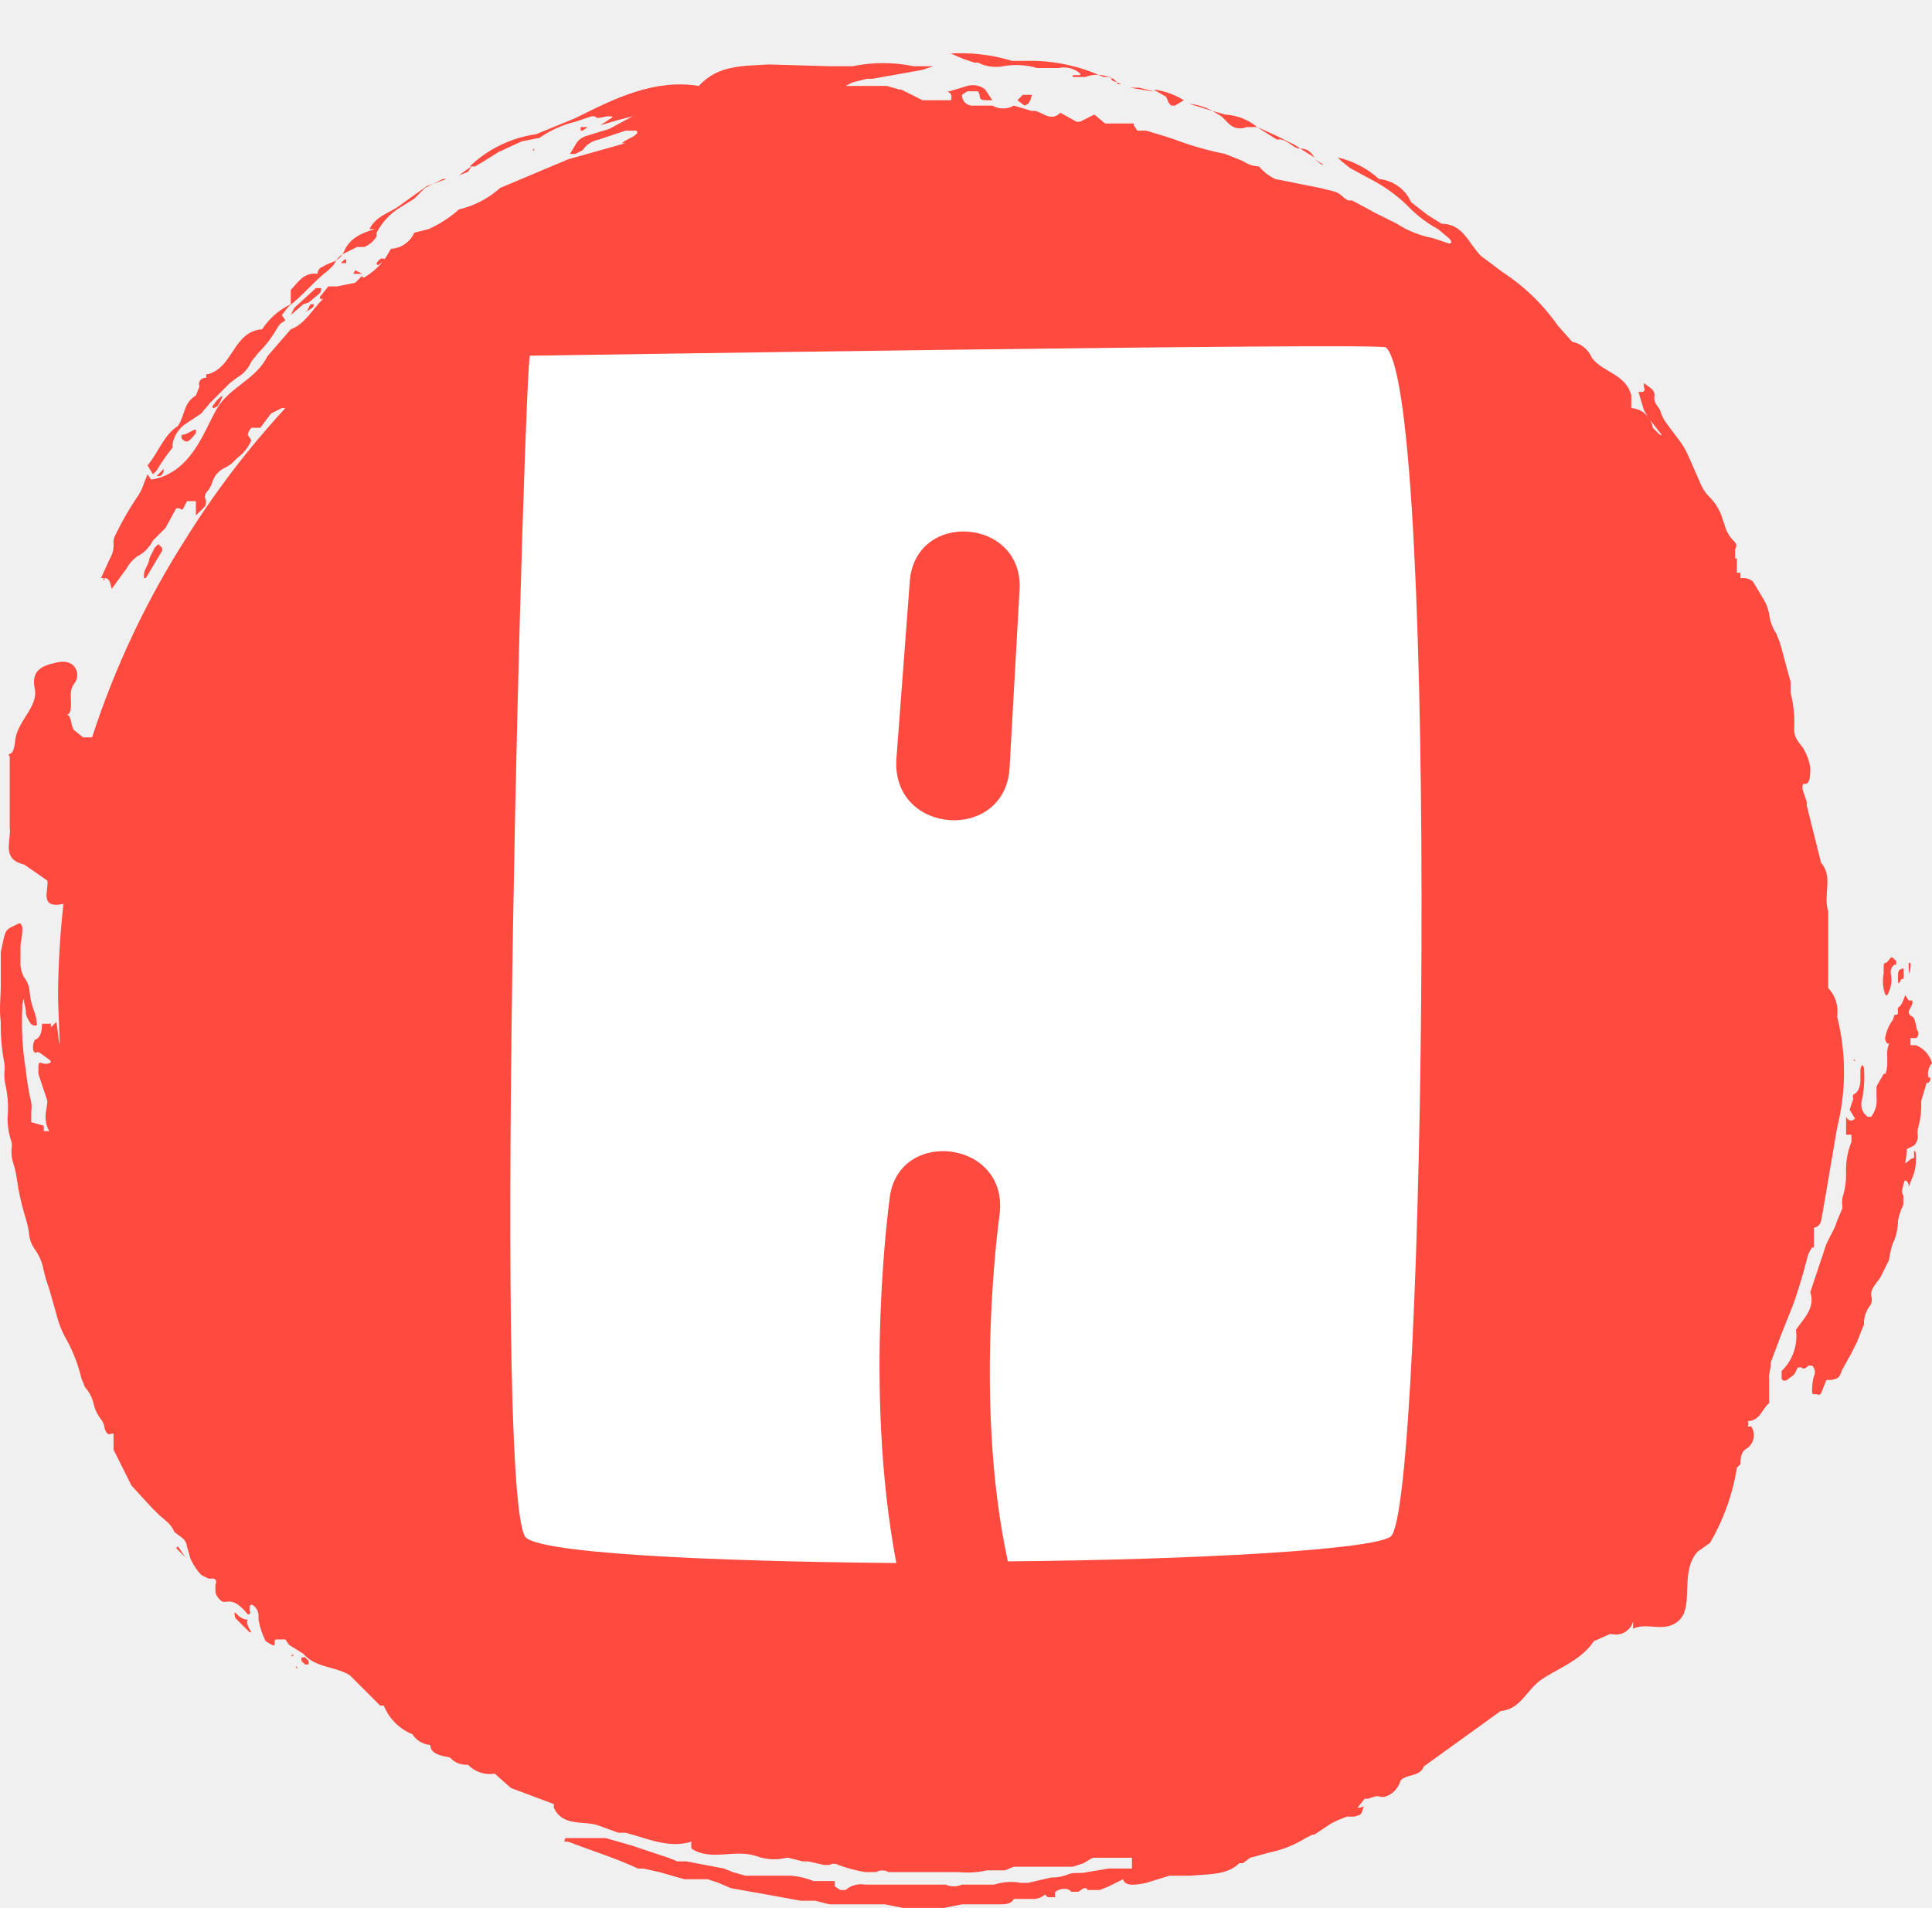
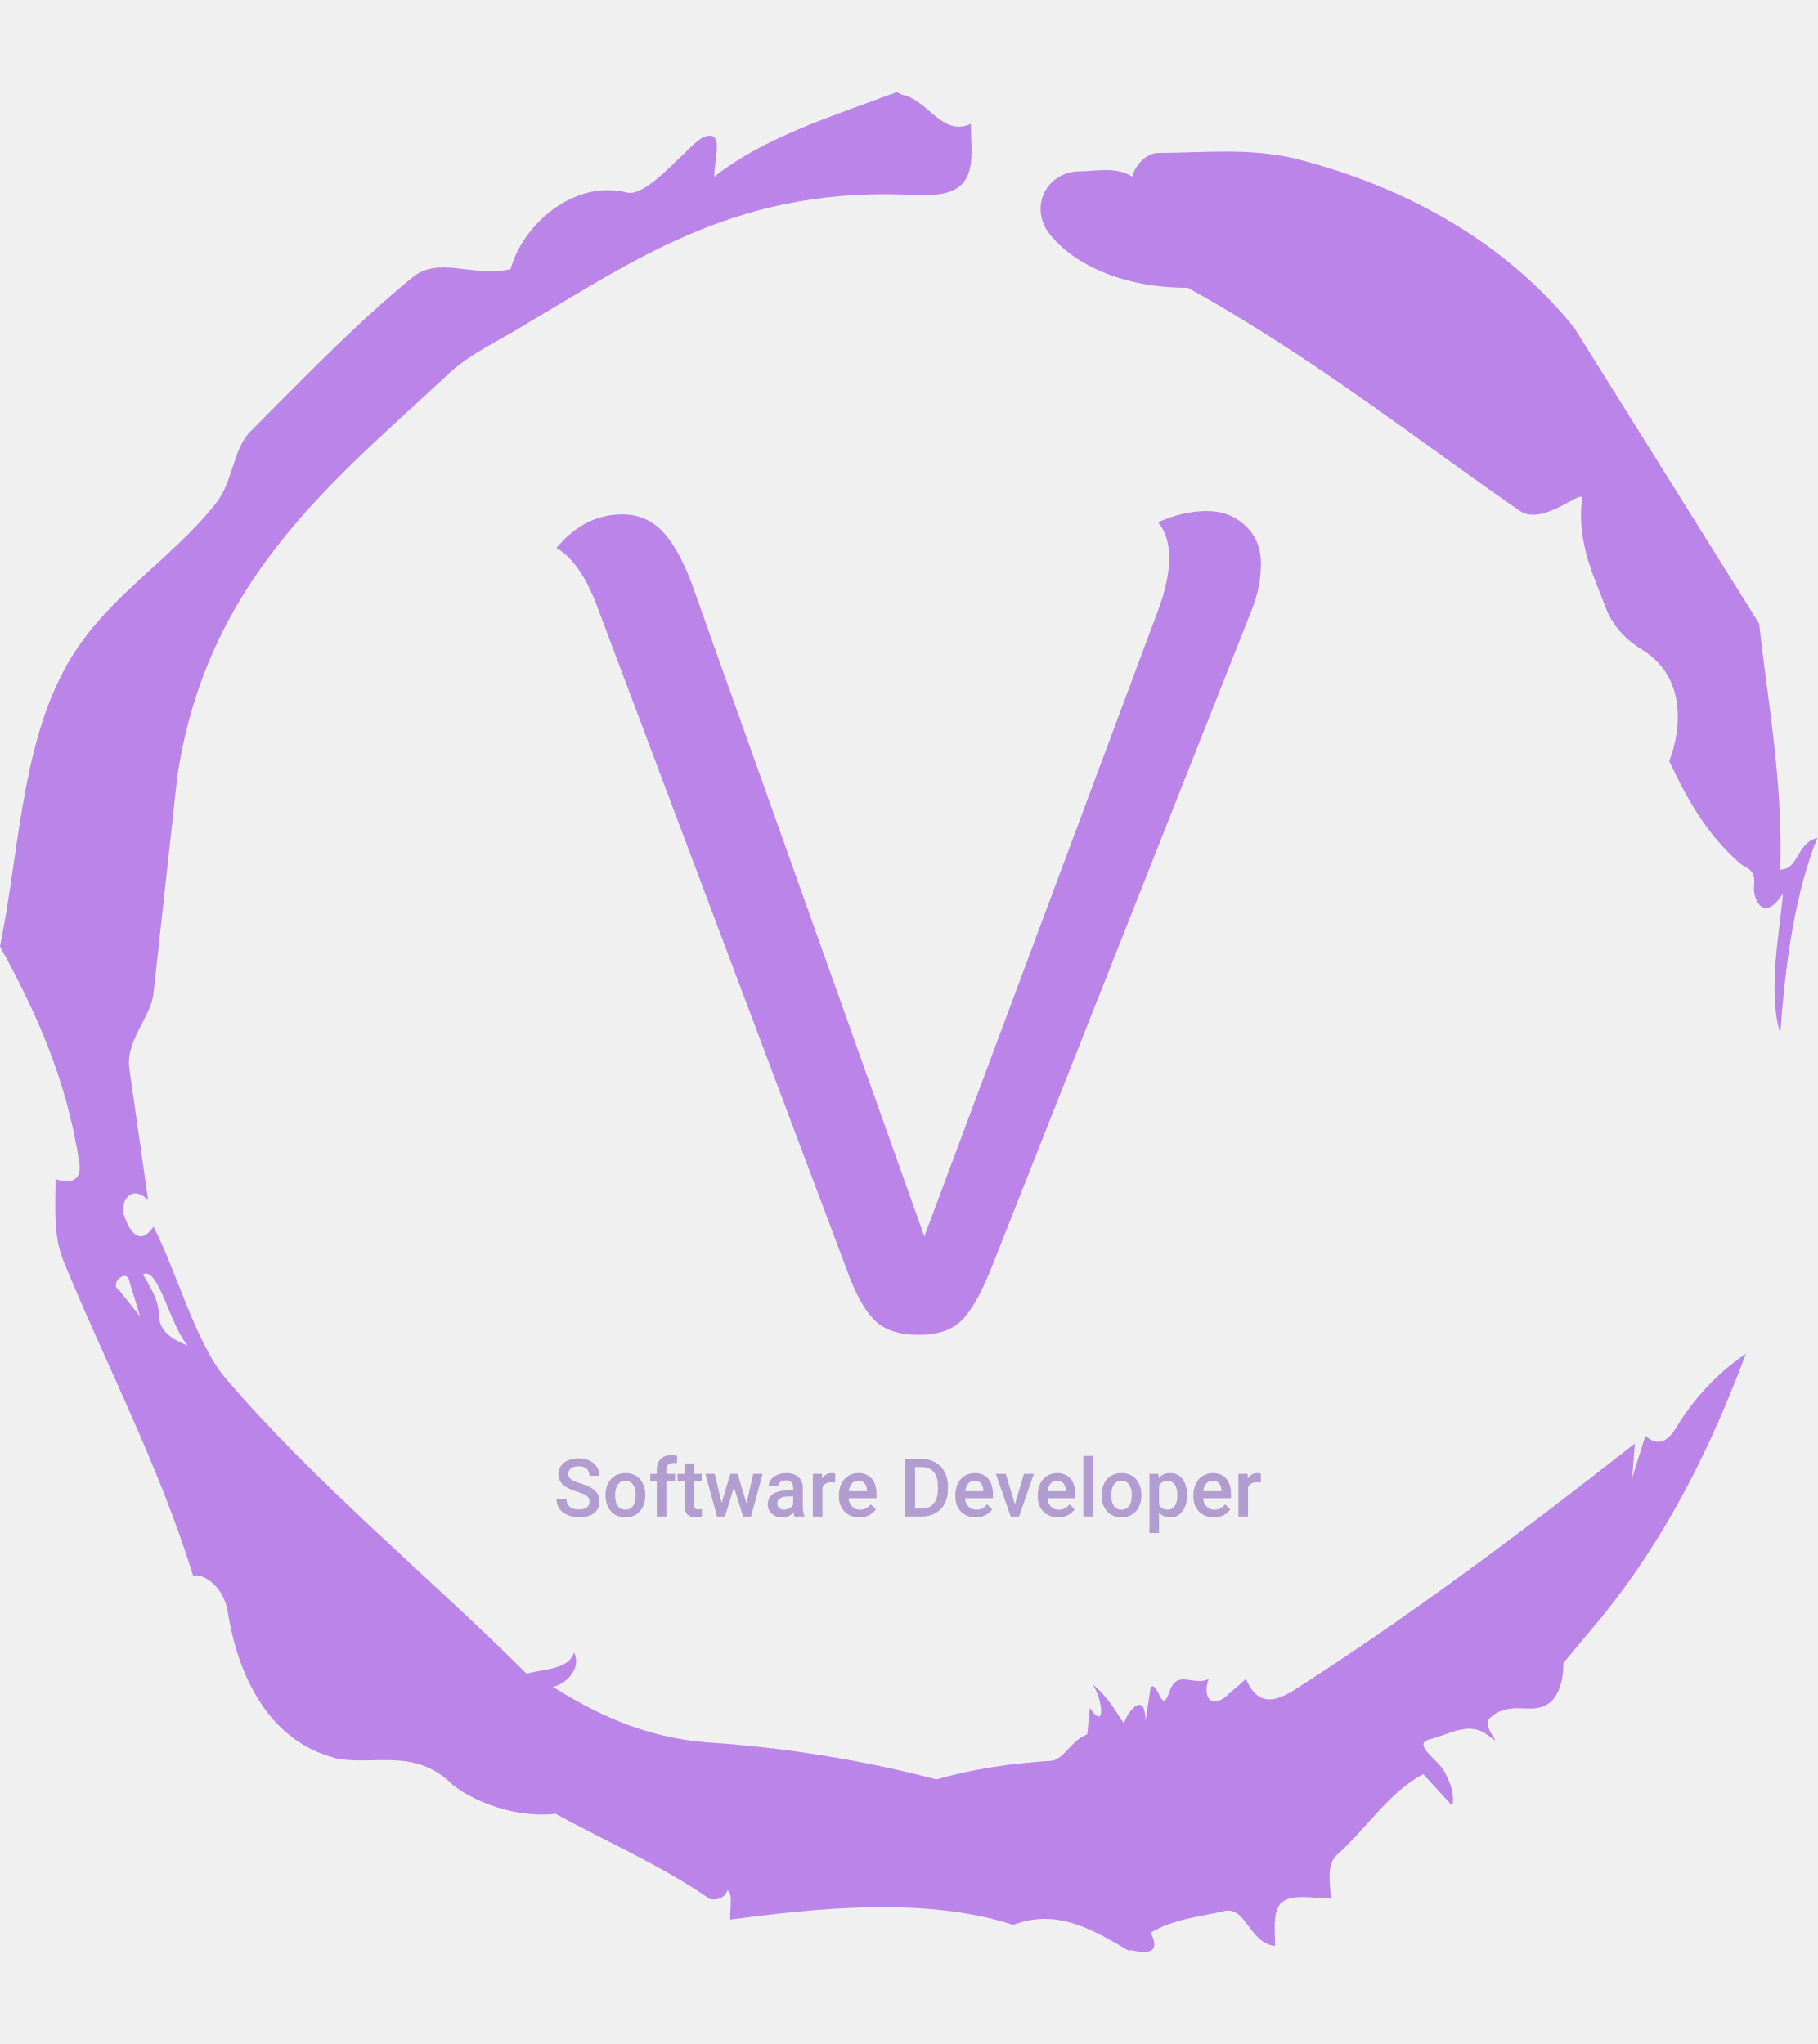
- <svg xmlns="http://www.w3.org/2000/svg" width="308.761" height="304.916" viewBox="0 0 106.008 104.687" class="css-1j8o68f" version="1.1" id="svg23">
-   <defs id="SvgjsDefs2684" />
-   <g id="SvgjsG2685" featurekey="rootContainer" transform="matrix(0.9820593,0,0,0.9820593,-0.05456052,0)" fill="#ff4a3f">
-     <g id="g17">
-       <path d="M19.8 15.3h.5l-.4-.2zm.5.1zm.8-.7c0 .1 0 .1.1.1l.4-.3c-.2-.1-.3-.1-.5.2zm.4-.2zm-4.1 2.3zm-.2.6l.3-.2c.1-.1.1-.2.1-.2h-.2l-.2.4c-.1-.1-.1 0 0 0zm2.2-2.9h-.1l-.2.2h.3zm-2.1 2.4l.6-.5c.1-.1.1-.2.1-.3h-.3l-1.2 1.1-.2.4.7-.6zm-1.1.8z" id="path3" />
-       <path d="M9.7 25v-.2a1.7 1.7 0 0 1 .7-1.1l.9-.6.5-.6.7-.7.4-.4.4-.3a1.9 1.9 0 0 0 .8-.9l.4-.5a5.9 5.9 0 0 0 1-1.3l.2-.3.3-.2-.2-.3.4-.5c.8-.6 1.4-1.4 2.2-2l.3-.3a1.4 1.4 0 0 1 .5-.6l.8-.4h.4a1.4 1.4 0 0 0 .7-.6V13a3.5 3.5 0 0 1 1.3-1.4l.8-.5.2-.2.4-.4 1-.5h.2l-1.1.4-1.4 1c-.6.5-1.4.6-1.8 1.4h.3c-.7.2-1.4.5-1.7 1.2s-.8.6-1.2.9a.4.4 0 0 0-.3.4c-.8-.1-1.1.5-1.5.9v.8a3.9 3.9 0 0 0-1.6 1.4c-1.6.1-1.6 2.1-3 2.5h-.1a.2.2 0 0 0 0 .2c-.3 0-.5.2-.4.5l-.2.5c-.7.4-.6 1.1-1 1.7-.8.5-1.1 1.5-1.7 2.2l.3.5.2-.2a11.6 11.6 0 0 1 .9-1.3zM53.9 3.3l.6.2h.2a2.2 2.2 0 0 0 1.4.2 4.1 4.1 0 0 1 1.9.1h1.2a1.4 1.4 0 0 1 1.2.3.1.1 0 0 1 0 .1H60a.1.1 0 0 0 0 .1h.7a1.8 1.8 0 0 1 1.3 0c.2 0 .1.1.2.2l.5.2h-.2c-.2-.4-.5-.4-.8-.4a9.7 9.7 0 0 0-4.3-.9h-.8A9.8 9.8 0 0 0 53 3h.2zm7.3 3.1zM50.3 4.7zm10.9 1.7h.2-.2zM19 14.7zm32.1-10zm17.6 2.2a.9.9 0 0 0 1 .2h.6a3.1 3.1 0 0 0-1.8-.7l-.7-.2.5.3zm-3.4-1.3c0 .1.1.2.2.3h.2l.5-.3a4.2 4.2 0 0 0-1.7-.6l.7.4zm7.4 2.7l.8.5c-.2-.3-.4-.5-.8-.5z" id="path5" />
-       <path d="M99 76.1l.6-1.6.6-1.5c.2-.5.6-1.8.8-2.6a1.7 1.7 0 0 1 .3-.7h.1v-1.1c.5-.1.4-.6.5-.9l.8-4.7a12.7 12.7 0 0 0 0-6.2 1.9 1.9 0 0 0-.5-1.6v-4.3c-.3-.9.3-1.9-.4-2.7L101 45a.4.4 0 0 0 0-.2l-.2-.6a.5.5 0 0 1 0-.4h.1c.3 0 .3-.5.3-.9a3 3 0 0 0-.4-1.1l-.3-.4a1.1 1.1 0 0 1-.2-.7 6.7 6.7 0 0 0-.2-2v-.6c-.2-.7-.4-1.5-.6-2.2l-.2-.5a2.5 2.5 0 0 1-.4-1.1 2.5 2.5 0 0 0-.3-.8l-.6-1a.8.8 0 0 0-.6-.2h-.1V32h-.2v-.8H97V31a.4.4 0 0 0 0-.1v-.2c.1-.2.1-.3-.1-.5a1.8 1.8 0 0 1-.4-.6l-.2-.6a2.9 2.9 0 0 0-.7-1.2 2.2 2.2 0 0 1-.5-.7l-.7-1.6a4.3 4.3 0 0 0-.6-1l-.6-.8a2.4 2.4 0 0 1-.4-.8l-.2-.3a.6.6 0 0 1-.1-.5.5.5 0 0 0-.2-.4l-.4-.3v.2c.1.2 0 .3-.1.3h-.2l.3 1 .3.5.7.9h-.1l-.2-.2-.2-.2a1.3 1.3 0 0 0-1.2-1.1v-.7c-.3-1.2-1.6-1.3-2.2-2.1a1.5 1.5 0 0 0-1.1-.9l-.8-.9a11.3 11.3 0 0 0-3.1-3l-.8-.6-.4-.3c-.7-.7-1-1.8-2.2-1.8l-.8-.5-.9-.7a2.2 2.2 0 0 0-1.8-1.3 5.1 5.1 0 0 0-2.3-1.2l.2.2.5.4 1.3.7a8.5 8.5 0 0 1 2.1 1.6 6.8 6.8 0 0 0 1.5 1.1l.6.5c.1.1.2.2.1.3H81l-.9-.3a5.6 5.6 0 0 1-2-.8l-1.2-.6-1.3-.7h-.2c-.3-.1-.4-.4-.8-.5l-.8-.2-2.5-.5a2.6 2.6 0 0 1-.9-.7 1.7 1.7 0 0 1-.9-.3l-1-.4a18.1 18.1 0 0 1-2.8-.8l-.6-.2-1-.3h-.5l-.2-.3v-.1h-1.6l-.6-.5-.4.2-.4.2h-.2l-.9-.5c-.6.6-1.1-.2-1.6-.1l-1-.3a1.2 1.2 0 0 1-1.2 0h-1.2a.6.6 0 0 1-.5-.6l.3-.2h.6a.7.7 0 0 1 .1.3c0 .2.2.2.5.2h.2l-.4-.6a1.1 1.1 0 0 0-1-.2l-1 .3H53c.3.2.2.3.2.5h-1.6l-.4-.2-.8-.4h-.1l-.7-.2h-2.3l.4-.2.8-.2h.3l1.7-.3 1.1-.2.6-.2h-1.1a8.4 8.4 0 0 0-3.4 0h-1.3L43 3.6c-1.4.1-2.8 0-3.9 1.2-2.5-.4-4.7.7-6.9 1.8l-2.2.9a6.7 6.7 0 0 0-3.7 1.8h.3l.5-.3.8-.5 1.3-.6 1-.2a6 6 0 0 1 2-.9l.9-.3h.2c.1.2.5 0 .7 0h.2c.1 0 .1.1 0 .1l-.6.4 1-.3.8-.2-1.3.7-1.3.4a1 1 0 0 0-.6.5l-.3.5h.3l.4-.2a1.4 1.4 0 0 1 .9-.6l1.5-.5h.5a.1.1 0 0 1 .1.2c-.2.2-.6.3-.8.5h.2l-3.2.9-3.8 1.6a5.2 5.2 0 0 1-2.3 1.2 6.6 6.6 0 0 1-1.7 1.1l-.8.2a1.5 1.5 0 0 1-1.3.9l-.3.5a3.7 3.7 0 0 1-1.2 1.1h-.1v-.1l-.2.2-.2.2-1 .2h-.5l-.4.5c-.1.1-.1.2 0 .2h.1c-.6.6-1 1.4-1.8 1.7L15 19.9c-.6 1.2-1.8 1.6-2.6 2.6s-1.4 3.9-3.9 4.3l-.2-.3-.2.5a2.7 2.7 0 0 1-.4.8 16.9 16.9 0 0 0-1.2 2.1.8.8 0 0 0-.1.5 1.4 1.4 0 0 1-.2.8l-.5 1.1h.2c.3 0 .3.3.4.6l.8-1.1a2.2 2.2 0 0 1 .6-.7 2 2 0 0 0 .9-.9l.3-.3.4-.4.6-1.1h.2c.1.1.1.1.2 0l.2-.4h.5v.8l.5-.5a.5.5 0 0 0 0-.5.4.4 0 0 1 .1-.3 1.5 1.5 0 0 0 .3-.5 1.3 1.3 0 0 1 .8-.9l.3-.2.3-.3a2.4 2.4 0 0 0 .8-1l-.2-.3c0-.1.1-.3.2-.4h.5l.6-.8.6-.3h.2a48.8 48.8 0 0 0-5.5 7.2h-.1.1a48.4 48.4 0 0 0-5.3 11.2h-.5l-.5-.4c-.2-.2-.1-.7-.4-.9h.1c.3-.5-.1-1.2.3-1.7s.1-1.4-.9-1.2-1.5.5-1.3 1.5-1 1.8-1.1 2.9-.5.5-.3.9v3.9c.1.8-.5 1.8.8 2.1l1.3.9c.1.5-.5 1.6.9 1.3a49.2 49.2 0 0 0-.3 5c0 1.1.1 2.2.1 3.3v-.4c-.1-.4-.1-.8-.2-1.3l-.3.3v-.2h-.5c0 .5-.1.8-.4.9a.9.9 0 0 0-.1.5c0 .1.1.3.2.2s.4.2.7.4-.2.3-.4.2-.2.1-.2.3v.3l.5 1.5c0 .3-.1.6-.1.9a1.7 1.7 0 0 0 .2.8h-.3v-.3l-.7-.2v-.6a1.5 1.5 0 0 0 0-.5 14.6 14.6 0 0 1-.3-1.8 16.6 16.6 0 0 1-.2-3.5.9.9 0 0 1 .1-.5v.2a2.9 2.9 0 0 1 .1.5.8.8 0 0 0 .1.4c.1.2.2.4.4.4s.1-.1.1-.2a2.1 2.1 0 0 0-.1-.5 4.2 4.2 0 0 1-.3-1.3 1.5 1.5 0 0 0-.3-.7 1.6 1.6 0 0 1-.2-.9v-.8c0-.3.1-.6.1-.9a.5.5 0 0 0-.1-.4h-.1c-.8.4-.7.2-1 1.6V55c0 .7-.1 1.4 0 2.1a10.8 10.8 0 0 0 .2 2.3 1.8 1.8 0 0 1 0 .5 3.1 3.1 0 0 0 .1.9 5.9 5.9 0 0 1 .1 1.3 3.9 3.9 0 0 0 .2 1.7 1.2 1.2 0 0 1 0 .4 2.1 2.1 0 0 0 .1.8 4.9 4.9 0 0 1 .2.9 14 14 0 0 0 .5 2.2 5 5 0 0 1 .2 1 1.7 1.7 0 0 0 .3.7 2.9 2.9 0 0 1 .5 1.2 8.5 8.5 0 0 0 .3 1l.4 1.4a5.4 5.4 0 0 0 .6 1.5 8.5 8.5 0 0 1 .8 2.1l.2.5a2.1 2.1 0 0 1 .5 1 2.1 2.1 0 0 0 .4.8 1 1 0 0 1 .2.5c.1.3.2.4.4.3h.1v.9l.5 1 .5 1 1.1 1.2.4.4c.3.3.7.5.9 1l.4.3a.7.7 0 0 1 .3.5l.2.7a3.3 3.3 0 0 0 .6.9l.4.2h.3a.2.2 0 0 1 .1.3 2.5 2.5 0 0 0 0 .5.9.9 0 0 0 .4.5h.2c.4-.1.8.2 1.2.7h.1c0-.1.1-.1 0-.2v-.2c0-.1.1-.2.2-.1a.7.7 0 0 1 .3.6v.2a4.3 4.3 0 0 0 .4 1.2c.5.3.5.3.5.1s0-.2.2-.2h.4l.2.3.8.5c.7.8 1.8.7 2.6 1.2l1.7 1.7h.2a2.9 2.9 0 0 0 1.6 1.6 1.3 1.3 0 0 0 1 .6c0 .5.6.6 1.1.7a1.2 1.2 0 0 0 .8.4h.2a1.7 1.7 0 0 0 1.5.5l.9.8 2.4.9v.2c.5 1.1 1.7.7 2.5 1l1.1.4h.4c1.2.3 2.4.9 3.7.5a.7.7 0 0 0 0 .4c1.1.7 2.4 0 3.6.4a2.9 2.9 0 0 0 1.7.1h.1l.8.2h.3l.9.2h.3a.5.5 0 0 1 .5 0 7.9 7.9 0 0 0 1.5.4h.6a.7.7 0 0 1 .7 0h3.9a5 5 0 0 0 1.6-.1h1l.5-.2H60l.6-.2.5-.3h2.2v.6H62l-1.2.2c-.4.1-.7 0-1 .1a2.4 2.4 0 0 1-1 .2l-1.3.3h-.4a3.1 3.1 0 0 0-1.5.1h-1.8a1.1 1.1 0 0 1-.9 0h-4.5a1.3 1.3 0 0 0-1.1.3H47l-.3-.2v-.3h-1.2a4.1 4.1 0 0 0-1.3-.3h-2.5l-.7-.2-.5-.2-2.1-.4h-.5l-.5-.2-2.1-.7-1.4-.4h-2.2c-.1 0-.1.1-.1.2h.2c1.3.5 2.6.9 3.9 1.5h.3l.9.2 1.4.4h1.3l.6.2.7.3 1.7.3 1.1.2 1.1.2h.8l.8.2h3.1l1 .2h2.3l1-.2H56c.4 0 .6-.1.7-.3h1a1 1 0 0 0 .8-.3c-.1.1 0 .1.1.2h.4v-.2c0-.1 0-.1.2-.2s.6-.1.7.1h.4l.3-.2c.2 0 .2 0 .2.1h.7l.5-.2.8-.4c.1.3.4.4 1.3.2l1.3-.4h1.2c.9-.1 2 0 2.7-.7h.2l.4-.3 1.1-.3a6.1 6.1 0 0 0 2-.8l.4-.2h.1l.9-.6.4-.2.5-.2h.4c.4-.1.4-.1.5-.4s0-.1-.2-.1h-.1l.4-.5h.2c.3-.1.5-.2.7-.1h.2a1.3 1.3 0 0 0 .9-.9c.3-.4 1.1-.2 1.3-.8l4.3-3.1c1.1-.1 1.4-1.1 2.2-1.7s2.3-1.1 3-2.2l.9-.4h.1a1 1 0 0 0 1.2-.7v.4c.8-.4 1.8.3 2.6-.5s0-2.7 1-3.8l.7-.5a12.1 12.1 0 0 0 1.5-4.2l.2-.2c0-.3 0-.7.4-.9a.9.9 0 0 0 .2-1.2h-.2a.3.3 0 0 0 0-.3c.7 0 .8-.7 1.2-1V77a.5.5 0 0 1 0-.2 3.8 3.8 0 0 0 .1-.7zM5.9 32.2z" id="path7" />
-       <path d="M26.4 9.3l-.3.2-.4.3.5-.2zm6.1-2h.1l.3-.2h-.4zm-2.6 1l-.1.1h.1v-.1zm-1.5 1.4zm1.3-.2zm-6.3 3.1zM9.2 26.2l-.4.4H9a.4.4 0 0 0 .2-.4zm3-3.5a2.1 2.1 0 0 0 .3-.6 1.5 1.5 0 0 0-.5.5c-.1.1-.1.2 0 .2zM11 24.2V24c-.2 0-.5.3-.8.3v.2c.3.3.4.2.8-.3zm3 66.2zM73.9 9.2h.1l-.5-.3zm-2.5-1.4c.5-.1.8.4 1.2.5h.1l-.3-.2-1-.5-1.1-.5.3.2zM52.8 3.1zm11.7 2h-.1l-1.2-.2h.5zm2 .7l1.3.4a3.3 3.3 0 0 0-1.3-.4zm-9 0a1 1 0 0 0 .2-.5h-.5l-.3.3.4.3zm9 1.6zM49.9 4.2zm2.9.7zM48.5 4zm13.8 2.1a.5.5 0 0 0 0 .1zm44.8 52.3h-.3V58h.3c.1 0 .2-.3.1-.4s-.1-.7-.3-.8a.3.3 0 0 1-.2-.3l.2-.4a.4.4 0 0 0 0-.2h-.2l-.2-.3c-.1.3-.2.6-.4.7a.5.5 0 0 0 0 .2c0 .1 0 .2-.1.2h-.1a1.1 1.1 0 0 1-.1.3 2.3 2.3 0 0 0-.4.9.4.4 0 0 0 .1.4h.1a1.7 1.7 0 0 0-.1.8v.4a1.8 1.8 0 0 1-.1.5h-.1l-.4.7v.6a1.5 1.5 0 0 1-.3 1.1h-.2l-.2-.2a.9.9 0 0 1-.1-.8 6.5 6.5 0 0 0 .1-1.7c0-.1-.1-.2-.1-.2a.5.5 0 0 0-.1.3v.6c0 .2-.1.6-.3.7s-.1.2-.1.3l-.2.6.3.5c-.2.2-.4.1-.5-.1v1h.3v.4a4.2 4.2 0 0 0-.3 1.4 3.3 3.3 0 0 0 0 .4 4 4 0 0 1-.2 1.3 2 2 0 0 0 0 .6l-.3.7a3.2 3.2 0 0 1-.3.7l-.3.6-.9 2.7c.3.9-.4 1.5-.8 2.1a2.7 2.7 0 0 1-.8 2.3v.4c0 .1.1.2.3.1l.4-.3.2-.4h.2c.1.1.2.1.4-.1h.2a.5.5 0 0 1 .1.6 2.9 2.9 0 0 0-.1.8c0 .1 0 .2.1.2h.2c.1.1.2 0 .3-.3l.2-.5h.3c.4-.1.4-.1.6-.6l.5-.9.3-.6.4-1a1.6 1.6 0 0 1 .3-1 .6.6 0 0 0 .1-.6c0-.2 0-.3.2-.6l.3-.4.5-1a4.7 4.7 0 0 1 .2-.9 3 3 0 0 0 .3-1.3 3.8 3.8 0 0 1 .3-.9v-.5c-.1-.2-.1-.2 0-.6s.1-.2.2-.2a.4.4 0 0 1 .1.3l.2-.5a2.3 2.3 0 0 0 .2-.9v-.3c0-.1 0-.3-.1-.3v.4c-.2 0-.3.2-.5.3a6.4 6.4 0 0 0 .1-.8l.4-.2a.7.7 0 0 0 .2-.6 1.4 1.4 0 0 1 0-.3 4.8 4.8 0 0 0 .2-1.4v-.2l.3-1h.1a.3.3 0 0 0 .1-.3h-.1a.9.9 0 0 1 .2-.8 1.5 1.5 0 0 0-.9-1zm-1.2 7.8zm-.2-9.9zm0 0zM9.1 30.8a.3.3 0 0 0 0-.2l-.2-.2-.2.2-.3.6c0 .3-.3.6-.3.9v.2h.1zm96.3 24.8h.1a1.7 1.7 0 0 0 .2-1.2.5.5 0 0 1 .2-.5h.1v-.2l-.2-.2h-.1c-.1.1-.2.3-.3.3s-.1.1-.1.3v.3a2.2 2.2 0 0 0 .1 1.2zM13.2 90.1c-.1 0 0 .2 0 .3l.8.8h.1c-.2-.3-.3-.6-.2-.7a.9.9 0 0 1-.5-.2zm.8.3zm92.3-35.7h.1a2 2 0 0 0 0-.6c-.3.1-.3.1-.3.6s.1.1.2 0z" id="path9" />
-       <path d="M106.7 62a.6.6 0 0 0 .1-.5c0-.1-.1-.2-.1-.1h-.2v.2c0 .4.1.5.2.4zm.1-8.2h-.1v.6a1 1 0 0 0 .1-.6zM17.1 92.6h-.2v.2l.2.2h.2v-.2zm86.6-33.3c0-.1 0-.1-.1-.1zM9.9 86.5l.5.5-.4-.6z" id="path11" />
-       <circle cx="10.5" cy="87.1" transform="rotate(-24.8 10.4 87.159)" id="circle13" />
-       <path d="M9.7 30.1h-.1v.2-.2h.1zm83.2-6.6l-.2-.3h-.1zm-14.7 77.1zM5.9 32.2zm-.1.2a.3.3 0 0 0 .1-.2v.2zm1.9-4.9zM61.5 2.4zm42.8 58.2v.1-.1zM16.4 92.5h-.1c.1.1.2 0 .1-.1zm.2.7h.1l-.1-.1v.1zm73.9-71.3zm15.2 34.4zM14.6 91.7zm92.1-37zm-.8 11.4zM34.6 0z" id="path15" />
-     </g>
-   </g>
-   <g id="SvgjsG2686" featurekey="nameFeature-0" transform="matrix(2.284354,0,0,2.284354,27.98006,-5.60952)" fill="#ffffff">
-     <path d="M9.6 16.48 l-0.32 4.24 c-0.08 1.8 2.6 1.96 2.72 0.2 l0.24 -4.28 c0.12 -1.76 -2.56 -1.96 -2.64 -0.16 z M0.48 11 l0 0 c0.04 0 20.48 -0.32 20.56 -0.2 c1.28 1.12 0.96 27.8 0.12 28.56 c-0.4 0.32 -4.64 0.56 -9.2 0.6 c-0.84 -3.84 -0.2 -8.32 -0.2 -8.32 c0.24 -1.8 -2.44 -2.12 -2.64 -0.4 c0 0.04 -0.64 4.52 0.16 8.76 c-4.56 -0.04 -8.68 -0.24 -8.92 -0.64 c-0.8 -1.44 0 -28.28 0.12 -28.36 z" id="path20" />
+ <svg xmlns="http://www.w3.org/2000/svg" version="1.1" width="1000" height="1125" viewBox="0 0 1000 1125">
+   <g transform="matrix(1,0,0,1,1.7053025658242404e-13,0)">
+     <svg viewBox="0 0 320 360" data-background-color="#ffffff" preserveAspectRatio="xMidYMid meet" height="1125" width="1000">
+       <g id="tight-bounds" transform="matrix(1,0,0,1,0,0)">
+         <svg viewBox="0 0 320 360" height="360" width="320">
+           <g>
+             <svg />
+           </g>
+           <g>
+             <svg viewBox="0 0 320 360" height="360" width="320">
+               <g>
+                 <path d="M20.961 227.22l3.726 4.658-1.863-6.056c-0.466-2.795-3.726 0.466-1.863 1.398M25.153 224.425c1.397 2.329 2.795 4.658 2.795 6.987 0 3.261 2.795 4.658 5.123 5.589-3.261-3.726-5.124-13.974-7.918-12.576M204.017 26.929c7.918 0 15.371-0.932 23.756 0.931 20.495 5.124 37.729 15.371 49.374 29.811l32.606 52.169c1.397 13.042 4.192 27.482 3.726 43.319 3.261 0 2.795-4.658 6.521-5.59-3.726 9.316-5.59 20.961-6.521 34.469-2.329-7.453 0-18.632 0.466-24.687-3.261 5.124-5.124 1.397-5.124-0.932 0.466-3.726-1.397-3.261-2.795-4.658-5.124-4.658-8.384-9.782-12.11-17.7 2.329-6.055 2.795-14.905-4.658-19.563-2.329-1.397-5.124-3.726-6.521-7.453-1.863-5.124-5.124-11.179-4.193-19.097 0.466-2.329-6.987 5.124-11.179 1.863-18.166-12.576-36.332-27.016-58.224-39.127-11.645 0-20.029-4.192-24.221-9.316-3.726-4.658-0.932-10.713 4.658-11.179 3.261 0 6.987-0.932 9.782 0.932 0.466-1.863 2.329-4.192 4.657-4.192M157.904 16.215l0.932 0.466c4.658 0.932 6.987 7.453 12.11 5.124 0 3.261 0.466 6.521-0.466 8.85-1.397 3.726-5.59 3.726-8.85 3.726-31.208-1.863-49.374 11.179-68.471 22.358-5.124 3.261-10.713 5.59-14.906 9.782-20.029 18.632-41.921 35.866-47.045 70.335l-4.192 38.195c-0.466 4.192-5.124 8.384-4.192 13.508l3.26 22.824c-3.261-3.261-5.124 0.932-4.192 2.795 0.466 1.397 2.329 6.055 5.124 1.863 3.726 6.987 7.453 20.495 12.576 26.55 15.837 18.632 36.332 35.4 53.101 52.169 4.192-0.932 7.453-0.932 8.384-3.727 1.397 2.795-1.397 5.59-3.726 6.056 7.453 4.658 15.837 8.85 27.016 9.781 14.44 0.932 27.948 3.261 40.524 6.522 6.521-1.863 13.042-2.795 20.029-3.261 2.329 0 3.726-3.726 6.521-4.658l0.466-4.658c2.795 4.192 2.329-1.397 0.466-4.192 3.261 2.795 4.192 5.124 5.589 6.987 0-1.397 3.726-6.521 3.727-0.466l0.931-6.055c1.397-0.932 1.863 5.124 3.261 0.931 1.397-4.192 4.192-0.932 6.987-2.329-0.932 1.863-0.466 5.59 2.794 3.261l3.727-3.261c2.329 5.59 6.055 3.261 7.918 2.329 20.495-13.042 40.99-28.413 60.553-43.784l-0.466 6.055 2.329-7.453c2.329 2.329 4.192 0.466 5.124-0.931 2.795-4.658 6.521-9.316 12.577-13.508-7.453 20.029-16.303 35.866-27.482 48.908l-4.658 5.59c0 3.261-0.932 7.453-4.658 7.918-1.863 0.466-5.59-0.932-8.384 1.863-1.397 1.863 3.261 5.59-0.466 2.795-3.261-2.329-6.521 0-10.248 0.932-2.795 0.932 1.863 3.726 2.795 5.589 0.932 1.863 1.863 3.726 1.398 6.056l-5.124-5.59c-6.055 3.261-9.782 9.316-14.906 13.974-2.329 1.863-1.397 5.124-1.397 7.918-3.261 0-6.987-0.932-8.85 0.932-1.397 1.863-0.932 4.658-0.932 7.453-4.658-0.466-5.124-7.453-9.315-6.056-4.192 0.932-8.85 1.397-12.577 3.727 2.795 5.59-4.658 2.329-3.726 3.26-6.987-4.192-13.042-7.453-20.495-4.658-15.837-5.124-35.4-2.795-49.84-0.931 0-2.329 0.466-4.658-0.466-5.124-0.932 2.329-3.726 1.397-3.26 1.397-8.85-6.055-17.7-9.782-27.016-14.905-8.384 0.932-16.303-3.261-18.632-5.59-6.521-6.055-13.974-2.795-20.029-4.192-13.042-3.261-17.7-16.769-19.098-26.084-0.932-4.658-4.658-6.521-6.055-6.056-6.055-19.563-15.371-37.263-22.824-55.429-1.863-4.658-1.397-9.316-1.397-14.44 2.329 0.932 4.658 0.466 4.192-2.794-2.329-15.371-7.918-27.016-13.974-38.195 3.261-15.837 3.726-34.469 11.179-48.443 6.521-12.576 18.632-19.098 27.016-29.811 2.795-3.726 2.795-8.85 5.59-12.11 9.316-9.316 18.632-19.098 28.879-27.482 4.658-3.726 10.247 0 17.234-1.397 2.329-8.384 11.645-15.837 20.495-13.508 3.726 0.932 11.179-8.85 13.508-9.782 3.726-1.397 1.863 3.726 1.863 6.987 8.85-6.987 20.961-10.713 32.14-14.906" fill="#bb84e8" fill-rule="nonzero" stroke="none" stroke-width="1" stroke-linecap="butt" stroke-linejoin="miter" stroke-miterlimit="10" stroke-dasharray="" stroke-dashoffset="0" font-family="none" font-weight="none" font-size="none" text-anchor="none" style="mix-blend-mode: normal" data-fill-palette-color="tertiary" />
+               </g>
+               <g transform="matrix(1,0,0,1,97.98232,90)">
+                 <svg viewBox="0 0 124.035 180" height="180" width="124.035">
+                   <g>
+                     <svg viewBox="0 0 124.035 180" height="180" width="124.035">
+                       <g>
+                         <svg viewBox="0 0 152.916 221.912" height="180" width="124.035">
+                           <g>
+                             <svg viewBox="0 0 152.916 221.912" height="221.912" width="152.916">
+                               <g id="textblocktransform">
+                                 <svg viewBox="0 0 152.916 221.912" height="221.912" width="152.916" id="textblock">
+                                   <g>
+                                     <svg viewBox="0 0 152.916 178.888" height="178.888" width="152.916">
+                                       <g transform="matrix(1,0,0,1,0,0)">
+                                         <svg width="152.916" viewBox="0.3 -36.4 31.5 36.85" height="178.888" data-palette-color="#bb84e8">
+                                           <path d="M27.2-31.95Q27.7-33.3 27.7-34.3 27.7-35.3 27.2-35.9L27.2-35.9Q28.35-36.4 29.38-36.4 30.4-36.4 31.1-35.75 31.8-35.1 31.8-34.05 31.8-33 31.4-32L31.4-32 19.75-2.55Q19.05-0.8 18.4-0.18 17.75 0.45 16.48 0.45 15.2 0.45 14.53-0.2 13.85-0.85 13.25-2.55L13.25-2.55 2.15-32.05Q1.4-34.1 0.3-34.75L0.3-34.75Q1.55-36.25 3.25-36.25L3.25-36.25Q4.3-36.25 5.03-35.5 5.75-34.75 6.35-33.15L6.35-33.15 16.75-3.95 27.2-31.95Z" opacity="1" transform="matrix(1,0,0,1,0,0)" fill="#bb84e8" class="undefined-text-0" data-fill-palette-color="primary" id="text-0" />
+                                         </svg>
+                                       </g>
+                                     </svg>
+                                   </g>
+                                   <g transform="matrix(1,0,0,1,0,204.9916)">
+                                     <svg viewBox="0 0 152.916 16.92" height="16.92" width="152.916">
+                                       <g transform="matrix(1,0,0,1,0,0)">
+                                         <svg width="152.916" viewBox="1.81 -38.01 435.28 48.17" height="16.92" data-palette-color="#b19dd0">
+                                           <path d="M22.19-9.16L22.19-9.16Q22.19-11.5 20.54-12.77 18.9-14.04 14.6-15.33 10.3-16.63 7.76-18.21L7.76-18.21Q2.91-21.26 2.91-26.17L2.91-26.17Q2.91-30.47 6.41-33.25 9.91-36.04 15.5-36.04L15.5-36.04Q19.21-36.04 22.12-34.67 25.02-33.3 26.68-30.77 28.34-28.25 28.34-25.17L28.34-25.17 22.19-25.17Q22.19-27.95 20.45-29.53 18.7-31.1 15.45-31.1L15.45-31.1Q12.43-31.1 10.75-29.81 9.08-28.52 9.08-26.2L9.08-26.2Q9.08-24.24 10.89-22.94 12.7-21.63 16.85-20.4 21-19.17 23.51-17.59 26.03-16.02 27.2-13.98 28.37-11.94 28.37-9.2L28.37-9.2Q28.37-4.76 24.96-2.14 21.56 0.49 15.72 0.49L15.72 0.49Q11.87 0.49 8.63-0.94 5.4-2.37 3.6-4.88 1.81-7.4 1.81-10.74L1.81-10.74 7.98-10.74Q7.98-7.71 9.99-6.05 11.99-4.39 15.72-4.39L15.72-4.39Q18.95-4.39 20.57-5.7 22.19-7.01 22.19-9.16ZM32.1-13.16L32.1-13.45Q32.1-17.33 33.64-20.45 35.18-23.56 37.96-25.23 40.74-26.9 44.36-26.9L44.36-26.9Q49.7-26.9 53.04-23.46 56.37-20.02 56.64-14.33L56.64-14.33 56.66-12.94Q56.66-9.03 55.16-5.96 53.66-2.88 50.86-1.2 48.07 0.49 44.41 0.49L44.41 0.49Q38.82 0.49 35.46-3.23 32.1-6.96 32.1-13.16L32.1-13.16ZM38.03-12.94L38.03-12.94Q38.03-8.86 39.72-6.56 41.4-4.25 44.41-4.25 47.41-4.25 49.08-6.59 50.75-8.94 50.75-13.45L50.75-13.45Q50.75-17.46 49.03-19.8 47.31-22.14 44.36-22.14L44.36-22.14Q41.45-22.14 39.74-19.84 38.03-17.53 38.03-12.94ZM69.7 0L63.76 0 63.76-22.02 59.74-22.02 59.74-26.42 63.76-26.42 63.76-28.83Q63.76-33.23 66.21-35.62 68.65-38.01 73.04-38.01L73.04-38.01Q74.6-38.01 76.36-37.57L76.36-37.57 76.22-32.93Q75.24-33.13 73.95-33.13L73.95-33.13Q69.7-33.13 69.7-28.76L69.7-28.76 69.7-26.42 75.07-26.42 75.07-22.02 69.7-22.02 69.7 0ZM80.9-32.84L86.83-32.84 86.83-26.42 91.5-26.42 91.5-22.02 86.83-22.02 86.83-7.28Q86.83-5.76 87.43-5.09 88.03-4.42 89.57-4.42L89.57-4.42Q90.59-4.42 91.64-4.66L91.64-4.66 91.64-0.07Q89.62 0.49 87.74 0.49L87.74 0.49Q80.9 0.49 80.9-7.06L80.9-7.06 80.9-22.02 76.56-22.02 76.56-26.42 80.9-26.42 80.9-32.84ZM113.74-26.42L119.23-8.18 123.43-26.42 129.21-26.42 122.01 0 117.13 0 111.46-18.14 105.9 0 101.02 0 93.79-26.42 99.57-26.42 103.85-8.37 109.27-26.42 113.74-26.42ZM155.02 0L148.96 0Q148.57-0.76 148.28-2.47L148.28-2.47Q145.45 0.49 141.34 0.49L141.34 0.49Q137.37 0.49 134.85-1.78 132.34-4.05 132.34-7.4L132.34-7.4Q132.34-11.62 135.47-13.88 138.61-16.14 144.45-16.14L144.45-16.14 148.08-16.14 148.08-17.87Q148.08-19.92 146.94-21.15 145.79-22.39 143.44-22.39L143.44-22.39Q141.42-22.39 140.12-21.37 138.83-20.36 138.83-18.8L138.83-18.8 132.9-18.8Q132.9-20.97 134.34-22.86 135.78-24.76 138.26-25.83 140.73-26.9 143.79-26.9L143.79-26.9Q148.43-26.9 151.18-24.57 153.94-22.24 154.02-18.02L154.02-18.02 154.02-6.1Q154.02-2.54 155.02-0.42L155.02-0.42 155.02 0ZM142.44-4.27L142.44-4.27Q144.2-4.27 145.75-5.13 147.3-5.98 148.08-7.42L148.08-7.42 148.08-12.4 144.88-12.4Q141.59-12.4 139.93-11.25 138.27-10.11 138.27-8.01L138.27-8.01Q138.27-6.3 139.4-5.29 140.54-4.27 142.44-4.27ZM174.08-26.56L174.06-21Q172.89-21.19 171.64-21.19L171.64-21.19Q167.56-21.19 166.15-18.07L166.15-18.07 166.15 0 160.21 0 160.21-26.42 165.88-26.42 166.03-23.46Q168.17-26.9 171.98-26.9L171.98-26.9Q173.25-26.9 174.08-26.56L174.08-26.56ZM188.97 0.49L188.97 0.49Q183.33 0.49 179.83-3.06 176.33-6.62 176.33-12.52L176.33-12.52 176.33-13.26Q176.33-17.21 177.85-20.32 179.38-23.44 182.14-25.17 184.89-26.9 188.29-26.9L188.29-26.9Q193.68-26.9 196.63-23.46 199.57-20.02 199.57-13.72L199.57-13.72 199.57-11.33 182.31-11.33Q182.58-8.06 184.49-6.15 186.41-4.25 189.31-4.25L189.31-4.25Q193.39-4.25 195.95-7.54L195.95-7.54 199.15-4.49Q197.57-2.12 194.92-0.82 192.27 0.49 188.97 0.49ZM188.26-22.14L188.26-22.14Q185.82-22.14 184.32-20.43 182.82-18.73 182.4-15.67L182.4-15.67 193.71-15.67 193.71-16.11Q193.51-19.09 192.12-20.62 190.73-22.14 188.26-22.14ZM227.42 0L217.19 0 217.19-35.55 227.69-35.55Q232.4-35.55 236.05-33.45 239.7-31.35 241.7-27.49 243.7-23.63 243.7-18.65L243.7-18.65 243.7-16.87Q243.7-11.82 241.69-7.98 239.67-4.15 235.95-2.08 232.23 0 227.42 0L227.42 0ZM227.69-30.57L223.37-30.57 223.37-4.93 227.39-4.93Q232.25-4.93 234.85-7.97 237.45-11.01 237.5-16.7L237.5-16.7 237.5-18.68Q237.5-24.46 234.99-27.51 232.47-30.57 227.69-30.57L227.69-30.57ZM260.91 0.49L260.91 0.49Q255.27 0.49 251.77-3.06 248.27-6.62 248.27-12.52L248.27-12.52 248.27-13.26Q248.27-17.21 249.79-20.32 251.32-23.44 254.08-25.17 256.84-26.9 260.23-26.9L260.23-26.9Q265.62-26.9 268.57-23.46 271.51-20.02 271.51-13.72L271.51-13.72 271.51-11.33 254.25-11.33Q254.52-8.06 256.43-6.15 258.35-4.25 261.25-4.25L261.25-4.25Q265.33-4.25 267.89-7.54L267.89-7.54 271.09-4.49Q269.51-2.12 266.86-0.82 264.21 0.49 260.91 0.49ZM260.2-22.14L260.2-22.14Q257.76-22.14 256.26-20.43 254.76-18.73 254.35-15.67L254.35-15.67 265.65-15.67 265.65-16.11Q265.45-19.09 264.06-20.62 262.67-22.14 260.2-22.14ZM279.44-26.42L285.1-7.52 290.7-26.42 296.82-26.42 287.67 0 282.52 0 273.29-26.42 279.44-26.42ZM311.84 0.49L311.84 0.49Q306.2 0.49 302.69-3.06 299.19-6.62 299.19-12.52L299.19-12.52 299.19-13.26Q299.19-17.21 300.71-20.32 302.24-23.44 305-25.17 307.76-26.9 311.15-26.9L311.15-26.9Q316.55-26.9 319.49-23.46 322.43-20.02 322.43-13.72L322.43-13.72 322.43-11.33 305.17-11.33Q305.44-8.06 307.36-6.15 309.27-4.25 312.18-4.25L312.18-4.25Q316.25-4.25 318.82-7.54L318.82-7.54 322.02-4.49Q320.43-2.12 317.78-0.82 315.13 0.49 311.84 0.49ZM311.13-22.14L311.13-22.14Q308.69-22.14 307.18-20.43 305.68-18.73 305.27-15.67L305.27-15.67 316.57-15.67 316.57-16.11Q316.38-19.09 314.98-20.62 313.59-22.14 311.13-22.14ZM333.34-37.5L333.34 0 327.41 0 327.41-37.5 333.34-37.5ZM338.69-13.16L338.69-13.45Q338.69-17.33 340.22-20.45 341.76-23.56 344.55-25.23 347.33-26.9 350.94-26.9L350.94-26.9Q356.29-26.9 359.62-23.46 362.95-20.02 363.22-14.33L363.22-14.33 363.25-12.94Q363.25-9.03 361.74-5.96 360.24-2.88 357.45-1.2 354.65 0.49 350.99 0.49L350.99 0.49Q345.4 0.49 342.04-3.23 338.69-6.96 338.69-13.16L338.69-13.16ZM344.62-12.94L344.62-12.94Q344.62-8.86 346.3-6.56 347.99-4.25 350.99-4.25 353.99-4.25 355.67-6.59 357.34-8.94 357.34-13.45L357.34-13.45Q357.34-17.46 355.62-19.8 353.9-22.14 350.94-22.14L350.94-22.14Q348.04-22.14 346.33-19.84 344.62-17.53 344.62-12.94ZM391.39-13.31L391.39-12.94Q391.39-6.81 388.61-3.16 385.83 0.49 381.14 0.49L381.14 0.49Q376.79 0.49 374.18-2.37L374.18-2.37 374.18 10.16 368.25 10.16 368.25-26.42 373.72-26.42 373.96-23.73Q376.57-26.9 381.07-26.9L381.07-26.9Q385.9-26.9 388.65-23.3 391.39-19.7 391.39-13.31L391.39-13.31ZM385.48-13.45L385.48-13.45Q385.48-17.41 383.91-19.73 382.34-22.05 379.41-22.05L379.41-22.05Q375.77-22.05 374.18-19.04L374.18-19.04 374.18-7.32Q375.79-4.25 379.45-4.25L379.45-4.25Q382.29-4.25 383.89-6.53 385.48-8.81 385.48-13.45ZM408.04 0.49L408.04 0.49Q402.4 0.49 398.9-3.06 395.39-6.62 395.39-12.52L395.39-12.52 395.39-13.26Q395.39-17.21 396.92-20.32 398.45-23.44 401.21-25.17 403.96-26.9 407.36-26.9L407.36-26.9Q412.75-26.9 415.69-23.46 418.64-20.02 418.64-13.72L418.64-13.72 418.64-11.33 401.38-11.33Q401.64-8.06 403.56-6.15 405.48-4.25 408.38-4.25L408.38-4.25Q412.46-4.25 415.02-7.54L415.02-7.54 418.22-4.49Q416.63-2.12 413.99-0.82 411.34 0.49 408.04 0.49ZM407.33-22.14L407.33-22.14Q404.89-22.14 403.39-20.43 401.89-18.73 401.47-15.67L401.47-15.67 412.78-15.67 412.78-16.11Q412.58-19.09 411.19-20.62 409.8-22.14 407.33-22.14ZM437.09-26.56L437.07-21Q435.9-21.19 434.65-21.19L434.65-21.19Q430.57-21.19 429.16-18.07L429.16-18.07 429.16 0 423.22 0 423.22-26.42 428.89-26.42 429.03-23.46Q431.18-26.9 434.99-26.9L434.99-26.9Q436.26-26.9 437.09-26.56L437.09-26.56Z" opacity="1" transform="matrix(1,0,0,1,0,0)" fill="#b19dd0" class="undefined-text-1" data-fill-palette-color="secondary" id="text-1" />
+                                         </svg>
+                                       </g>
+                                     </svg>
+                                   </g>
+                                 </svg>
+                               </g>
+                             </svg>
+                           </g>
+                           <g />
+                         </svg>
+                       </g>
+                     </svg>
+                   </g>
+                 </svg>
+               </g>
+             </svg>
+           </g>
+           <defs />
+         </svg>
+         <rect width="320" height="360" fill="none" stroke="none" visibility="hidden" />
+       </g>
+     </svg>
  </g>
</svg>
